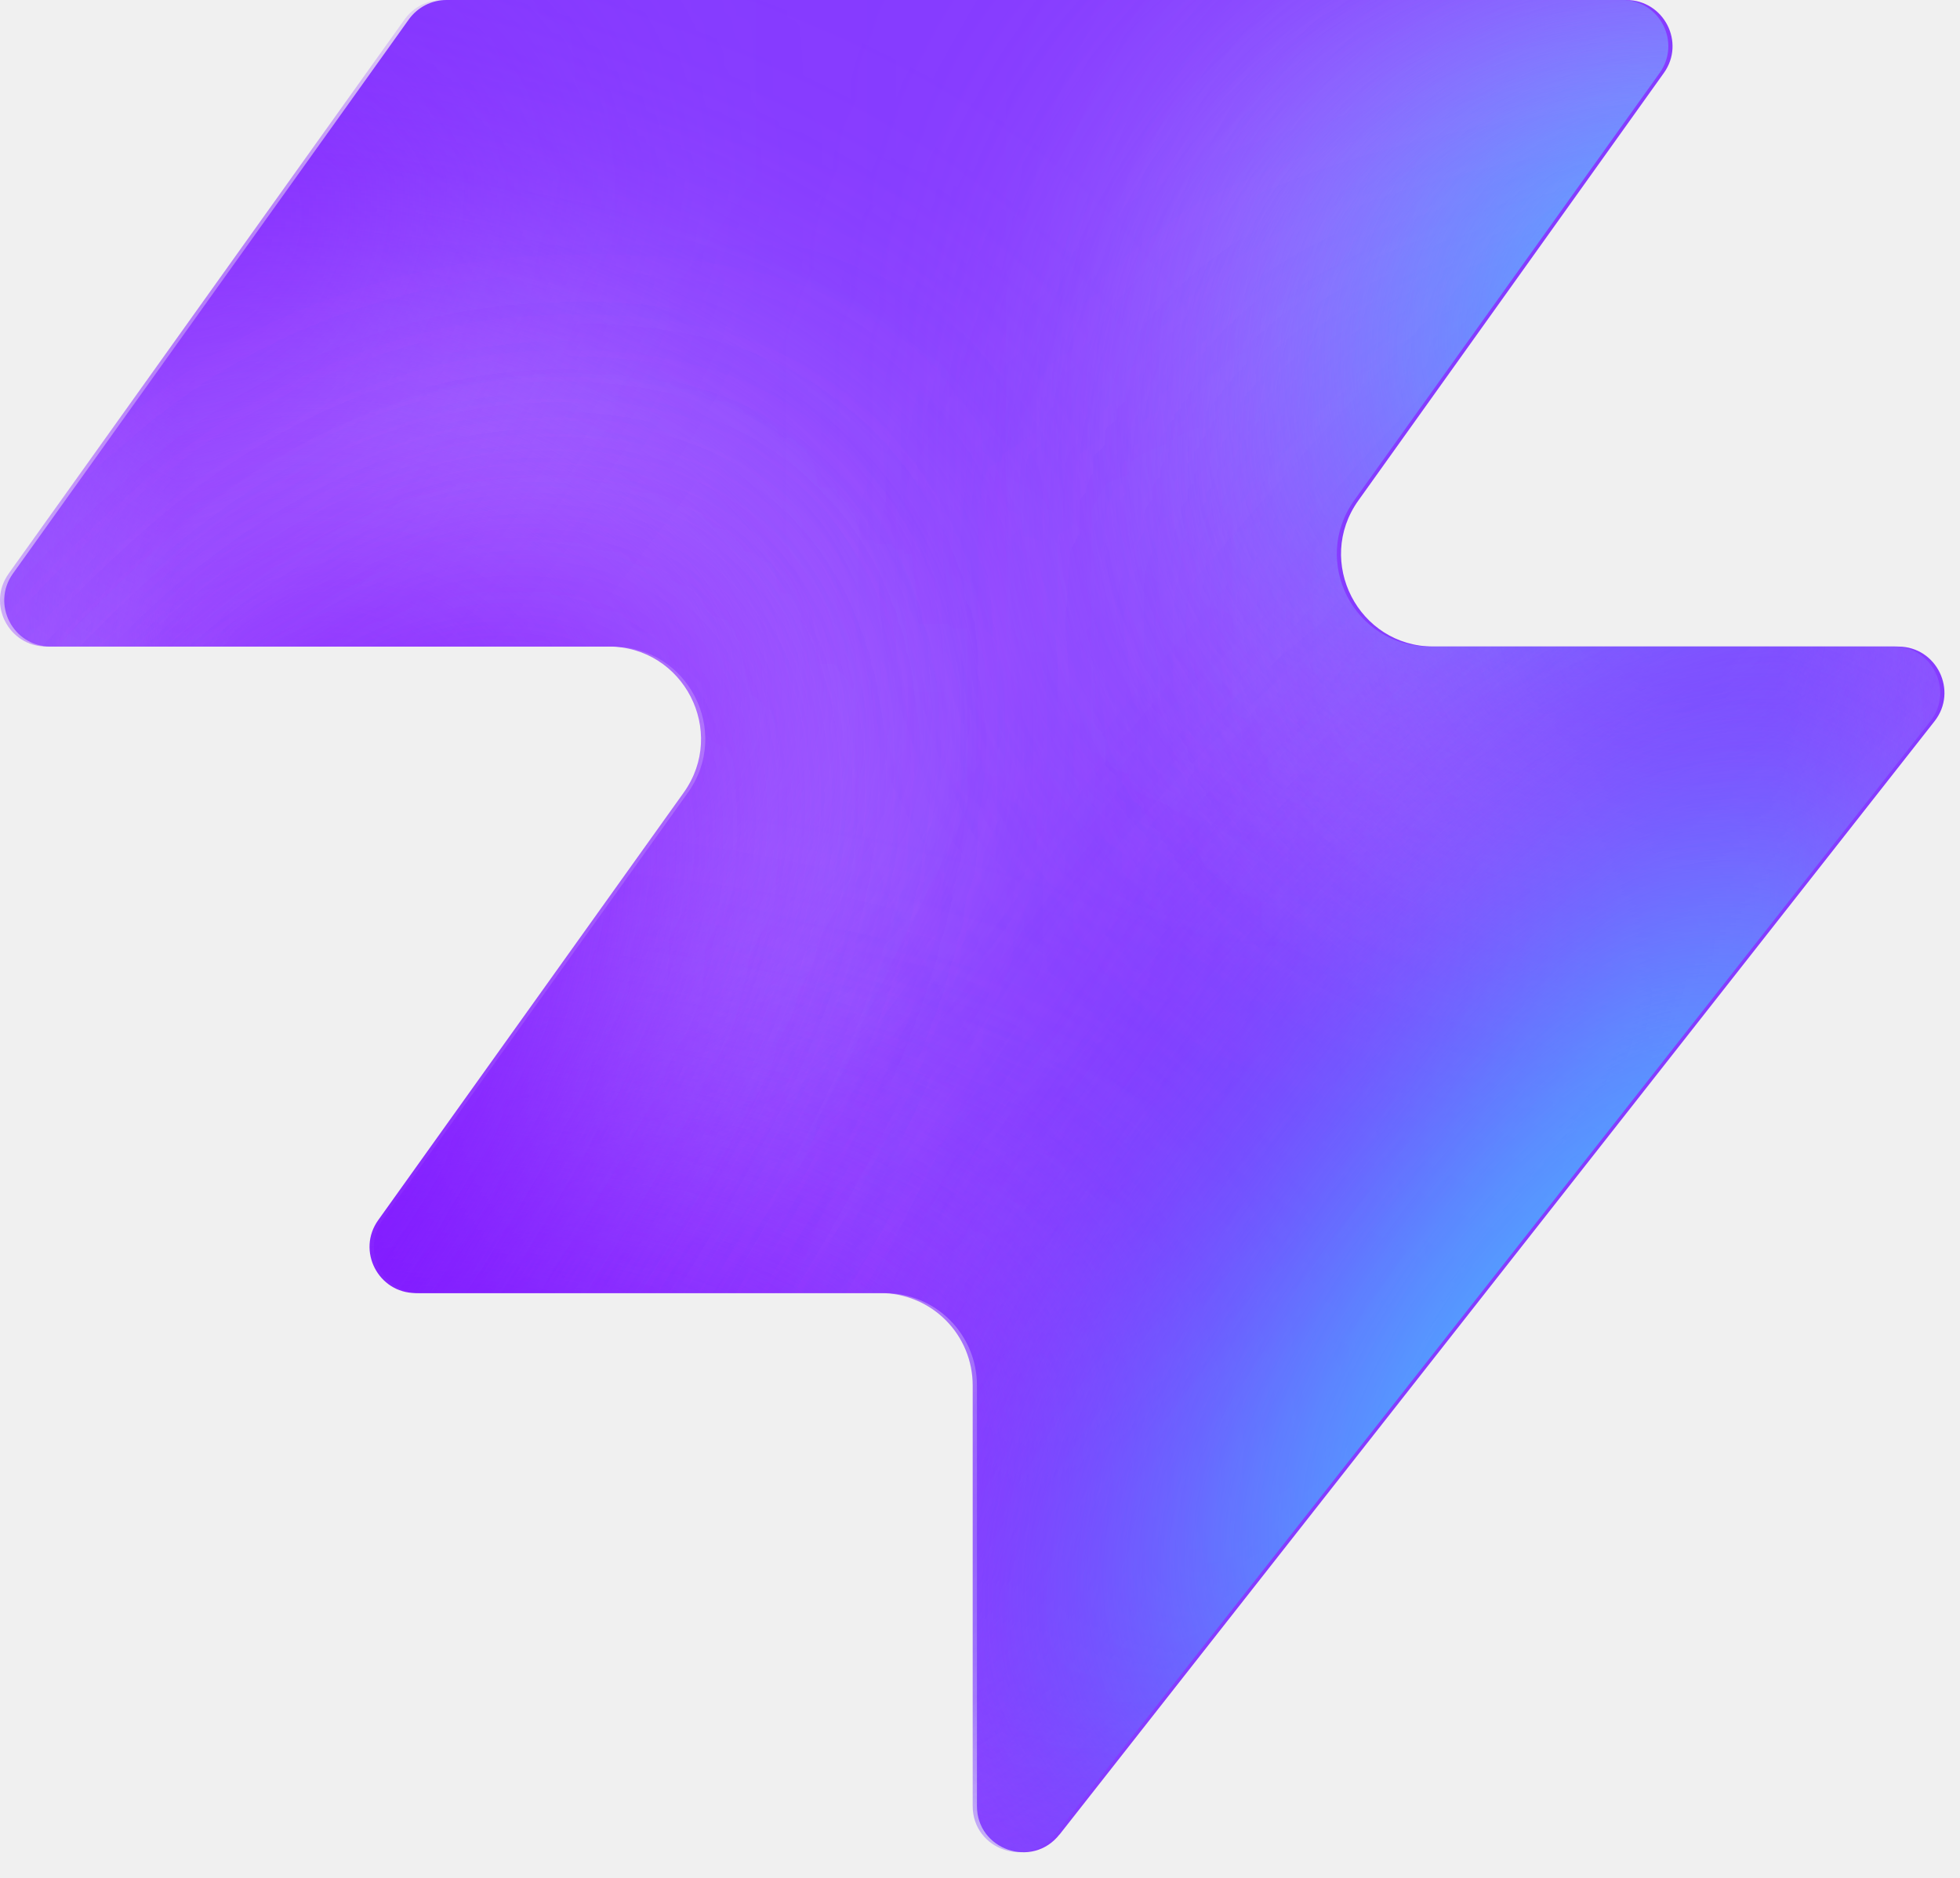
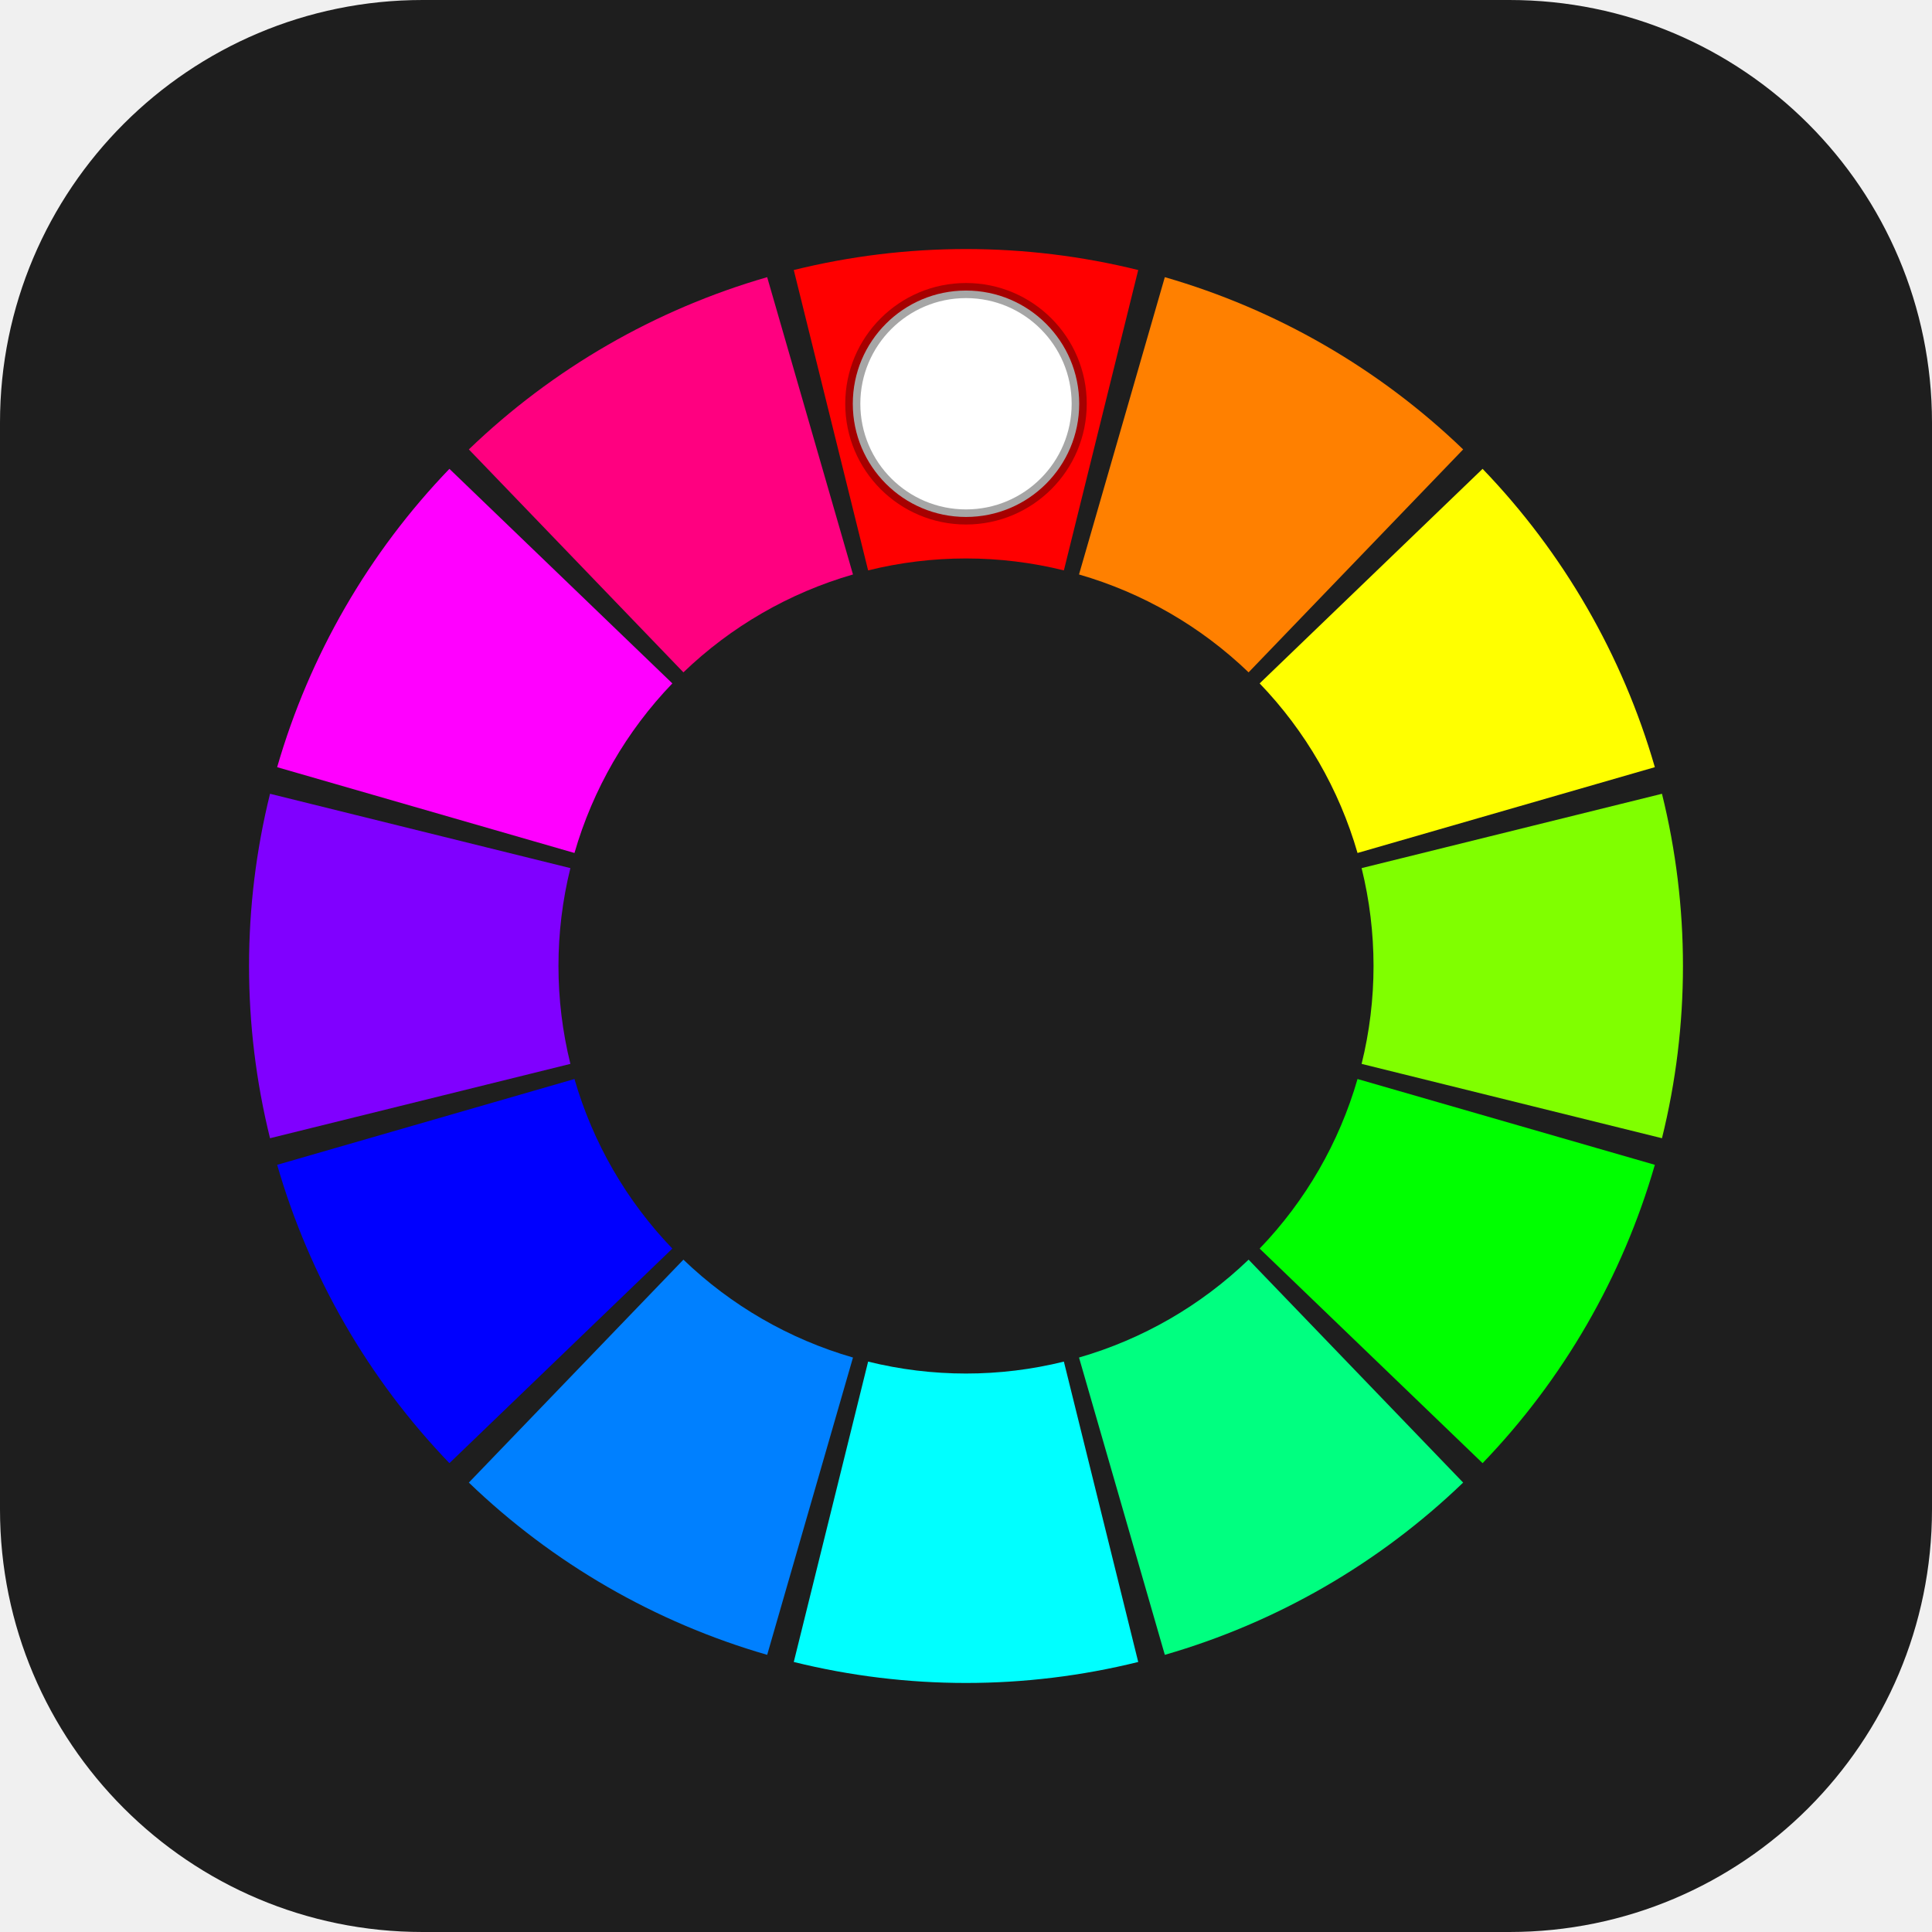
- <svg xmlns="http://www.w3.org/2000/svg" width="48" height="46" fill="none" viewBox="0 0 48 46">
-   <path fill="#863bff" d="M25.946 44.938c-.664.845-2.021.375-2.021-.698V33.937a2.26 2.26 0 0 0-2.262-2.262H10.287c-.92 0-1.456-1.04-.92-1.788l7.48-10.471c1.07-1.497 0-3.578-1.842-3.578H1.237c-.92 0-1.456-1.04-.92-1.788L10.013.474c.214-.297.556-.474.92-.474h28.894c.92 0 1.456 1.04.92 1.788l-7.48 10.471c-1.07 1.498 0 3.579 1.842 3.579h11.377c.943 0 1.473 1.088.89 1.83L25.947 44.94z" style="fill:#863bff;fill:color(display-p3 .525 .23 1);fill-opacity:1" />
-   <mask id="a" width="48" height="46" x="0" y="0" maskUnits="userSpaceOnUse" style="mask-type:alpha">
-     <path fill="#000" d="M25.842 44.938c-.664.844-2.021.375-2.021-.698V33.937a2.26 2.26 0 0 0-2.262-2.262H10.183c-.92 0-1.456-1.04-.92-1.788l7.48-10.471c1.07-1.498 0-3.579-1.842-3.579H1.133c-.92 0-1.456-1.04-.92-1.787L9.91.473c.214-.297.556-.474.92-.474h28.894c.92 0 1.456 1.04.92 1.788l-7.48 10.471c-1.07 1.498 0 3.578 1.842 3.578h11.377c.943 0 1.473 1.088.89 1.832L25.843 44.94z" style="fill:#000;fill-opacity:1" />
-   </mask>
-   <g mask="url(#a)">
-     <g filter="url(#b)">
-       <ellipse cx="5.508" cy="14.704" fill="#ede6ff" rx="5.508" ry="14.704" style="fill:#ede6ff;fill:color(display-p3 .927 .903 1);fill-opacity:1" transform="matrix(.00324 1 1 -.00324 -4.47 31.516)" />
-     </g>
-     <g filter="url(#c)">
-       <ellipse cx="10.399" cy="29.851" fill="#ede6ff" rx="10.399" ry="29.851" style="fill:#ede6ff;fill:color(display-p3 .927 .903 1);fill-opacity:1" transform="matrix(.00324 1 1 -.00324 -39.328 7.883)" />
-     </g>
-     <g filter="url(#d)">
-       <ellipse cx="5.508" cy="30.487" fill="#7e14ff" rx="5.508" ry="30.487" style="fill:#7e14ff;fill:color(display-p3 .492 .077 1);fill-opacity:1" transform="rotate(89.814 -25.913 -14.639)scale(1 -1)" />
-     </g>
-     <g filter="url(#e)">
-       <ellipse cx="5.508" cy="30.599" fill="#7e14ff" rx="5.508" ry="30.599" style="fill:#7e14ff;fill:color(display-p3 .492 .077 1);fill-opacity:1" transform="rotate(89.814 -32.644 -3.334)scale(1 -1)" />
-     </g>
-     <g filter="url(#f)">
-       <ellipse cx="5.508" cy="30.599" fill="#7e14ff" rx="5.508" ry="30.599" style="fill:#7e14ff;fill:color(display-p3 .492 .077 1);fill-opacity:1" transform="matrix(.00324 1 1 -.00324 -34.34 30.47)" />
-     </g>
-     <g filter="url(#g)">
-       <ellipse cx="14.072" cy="22.078" fill="#ede6ff" rx="14.072" ry="22.078" style="fill:#ede6ff;fill:color(display-p3 .927 .903 1);fill-opacity:1" transform="rotate(93.35 24.506 48.493)scale(-1 1)" />
-     </g>
-     <g filter="url(#h)">
-       <ellipse cx="3.47" cy="21.501" fill="#7e14ff" rx="3.47" ry="21.501" style="fill:#7e14ff;fill:color(display-p3 .492 .077 1);fill-opacity:1" transform="rotate(89.009 28.708 47.59)scale(-1 1)" />
-     </g>
-     <g filter="url(#i)">
-       <ellipse cx="3.47" cy="21.501" fill="#7e14ff" rx="3.47" ry="21.501" style="fill:#7e14ff;fill:color(display-p3 .492 .077 1);fill-opacity:1" transform="rotate(89.009 28.708 47.59)scale(-1 1)" />
-     </g>
-     <g filter="url(#j)">
-       <ellipse cx=".387" cy="8.972" fill="#7e14ff" rx="4.407" ry="29.108" style="fill:#7e14ff;fill:color(display-p3 .492 .077 1);fill-opacity:1" transform="rotate(39.51 .387 8.972)" />
-     </g>
-     <g filter="url(#k)">
-       <ellipse cx="47.523" cy="-6.092" fill="#7e14ff" rx="4.407" ry="29.108" style="fill:#7e14ff;fill:color(display-p3 .492 .077 1);fill-opacity:1" transform="rotate(37.892 47.523 -6.092)" />
-     </g>
-     <g filter="url(#l)">
-       <ellipse cx="41.412" cy="6.333" fill="#47bfff" rx="5.971" ry="9.665" style="fill:#47bfff;fill:color(display-p3 .28 .748 1);fill-opacity:1" transform="rotate(37.892 41.412 6.333)" />
-     </g>
-     <g filter="url(#m)">
-       <ellipse cx="-1.879" cy="38.332" fill="#7e14ff" rx="4.407" ry="29.108" style="fill:#7e14ff;fill:color(display-p3 .492 .077 1);fill-opacity:1" transform="rotate(37.892 -1.88 38.332)" />
-     </g>
-     <g filter="url(#n)">
-       <ellipse cx="-1.879" cy="38.332" fill="#7e14ff" rx="4.407" ry="29.108" style="fill:#7e14ff;fill:color(display-p3 .492 .077 1);fill-opacity:1" transform="rotate(37.892 -1.88 38.332)" />
-     </g>
-     <g filter="url(#o)">
-       <ellipse cx="35.651" cy="29.907" fill="#7e14ff" rx="4.407" ry="29.108" style="fill:#7e14ff;fill:color(display-p3 .492 .077 1);fill-opacity:1" transform="rotate(37.892 35.651 29.907)" />
-     </g>
-     <g filter="url(#p)">
-       <ellipse cx="38.418" cy="32.4" fill="#47bfff" rx="5.971" ry="15.297" style="fill:#47bfff;fill:color(display-p3 .28 .748 1);fill-opacity:1" transform="rotate(37.892 38.418 32.4)" />
-     </g>
-   </g>
-   <defs>
-     <filter id="b" width="60.045" height="41.654" x="-19.77" y="16.149" color-interpolation-filters="sRGB" filterUnits="userSpaceOnUse">
-       <feFlood flood-opacity="0" result="BackgroundImageFix" />
-       <feBlend in="SourceGraphic" in2="BackgroundImageFix" result="shape" />
-       <feGaussianBlur result="effect1_foregroundBlur_2002_17158" stdDeviation="7.659" />
-     </filter>
-     <filter id="c" width="90.34" height="51.437" x="-54.613" y="-7.533" color-interpolation-filters="sRGB" filterUnits="userSpaceOnUse">
-       <feFlood flood-opacity="0" result="BackgroundImageFix" />
-       <feBlend in="SourceGraphic" in2="BackgroundImageFix" result="shape" />
-       <feGaussianBlur result="effect1_foregroundBlur_2002_17158" stdDeviation="7.659" />
-     </filter>
-     <filter id="d" width="79.355" height="29.4" x="-49.64" y="2.03" color-interpolation-filters="sRGB" filterUnits="userSpaceOnUse">
-       <feFlood flood-opacity="0" result="BackgroundImageFix" />
-       <feBlend in="SourceGraphic" in2="BackgroundImageFix" result="shape" />
-       <feGaussianBlur result="effect1_foregroundBlur_2002_17158" stdDeviation="4.596" />
-     </filter>
-     <filter id="e" width="79.579" height="29.4" x="-45.045" y="20.029" color-interpolation-filters="sRGB" filterUnits="userSpaceOnUse">
-       <feFlood flood-opacity="0" result="BackgroundImageFix" />
-       <feBlend in="SourceGraphic" in2="BackgroundImageFix" result="shape" />
-       <feGaussianBlur result="effect1_foregroundBlur_2002_17158" stdDeviation="4.596" />
-     </filter>
-     <filter id="f" width="79.579" height="29.4" x="-43.513" y="21.178" color-interpolation-filters="sRGB" filterUnits="userSpaceOnUse">
-       <feFlood flood-opacity="0" result="BackgroundImageFix" />
-       <feBlend in="SourceGraphic" in2="BackgroundImageFix" result="shape" />
-       <feGaussianBlur result="effect1_foregroundBlur_2002_17158" stdDeviation="4.596" />
-     </filter>
-     <filter id="g" width="74.749" height="58.852" x="15.756" y="-17.901" color-interpolation-filters="sRGB" filterUnits="userSpaceOnUse">
-       <feFlood flood-opacity="0" result="BackgroundImageFix" />
-       <feBlend in="SourceGraphic" in2="BackgroundImageFix" result="shape" />
-       <feGaussianBlur result="effect1_foregroundBlur_2002_17158" stdDeviation="7.659" />
-     </filter>
-     <filter id="h" width="61.377" height="25.362" x="23.548" y="2.284" color-interpolation-filters="sRGB" filterUnits="userSpaceOnUse">
-       <feFlood flood-opacity="0" result="BackgroundImageFix" />
-       <feBlend in="SourceGraphic" in2="BackgroundImageFix" result="shape" />
-       <feGaussianBlur result="effect1_foregroundBlur_2002_17158" stdDeviation="4.596" />
-     </filter>
-     <filter id="i" width="61.377" height="25.362" x="23.548" y="2.284" color-interpolation-filters="sRGB" filterUnits="userSpaceOnUse">
-       <feFlood flood-opacity="0" result="BackgroundImageFix" />
-       <feBlend in="SourceGraphic" in2="BackgroundImageFix" result="shape" />
-       <feGaussianBlur result="effect1_foregroundBlur_2002_17158" stdDeviation="4.596" />
-     </filter>
-     <filter id="j" width="56.045" height="63.649" x="-27.636" y="-22.853" color-interpolation-filters="sRGB" filterUnits="userSpaceOnUse">
-       <feFlood flood-opacity="0" result="BackgroundImageFix" />
-       <feBlend in="SourceGraphic" in2="BackgroundImageFix" result="shape" />
-       <feGaussianBlur result="effect1_foregroundBlur_2002_17158" stdDeviation="4.596" />
-     </filter>
-     <filter id="k" width="54.814" height="64.646" x="20.116" y="-38.415" color-interpolation-filters="sRGB" filterUnits="userSpaceOnUse">
-       <feFlood flood-opacity="0" result="BackgroundImageFix" />
-       <feBlend in="SourceGraphic" in2="BackgroundImageFix" result="shape" />
-       <feGaussianBlur result="effect1_foregroundBlur_2002_17158" stdDeviation="4.596" />
-     </filter>
-     <filter id="l" width="33.541" height="35.313" x="24.641" y="-11.323" color-interpolation-filters="sRGB" filterUnits="userSpaceOnUse">
-       <feFlood flood-opacity="0" result="BackgroundImageFix" />
-       <feBlend in="SourceGraphic" in2="BackgroundImageFix" result="shape" />
-       <feGaussianBlur result="effect1_foregroundBlur_2002_17158" stdDeviation="4.596" />
-     </filter>
-     <filter id="m" width="54.814" height="64.646" x="-29.286" y="6.009" color-interpolation-filters="sRGB" filterUnits="userSpaceOnUse">
-       <feFlood flood-opacity="0" result="BackgroundImageFix" />
-       <feBlend in="SourceGraphic" in2="BackgroundImageFix" result="shape" />
-       <feGaussianBlur result="effect1_foregroundBlur_2002_17158" stdDeviation="4.596" />
-     </filter>
-     <filter id="n" width="54.814" height="64.646" x="-29.286" y="6.009" color-interpolation-filters="sRGB" filterUnits="userSpaceOnUse">
-       <feFlood flood-opacity="0" result="BackgroundImageFix" />
-       <feBlend in="SourceGraphic" in2="BackgroundImageFix" result="shape" />
-       <feGaussianBlur result="effect1_foregroundBlur_2002_17158" stdDeviation="4.596" />
-     </filter>
-     <filter id="o" width="54.814" height="64.646" x="8.244" y="-2.416" color-interpolation-filters="sRGB" filterUnits="userSpaceOnUse">
-       <feFlood flood-opacity="0" result="BackgroundImageFix" />
-       <feBlend in="SourceGraphic" in2="BackgroundImageFix" result="shape" />
-       <feGaussianBlur result="effect1_foregroundBlur_2002_17158" stdDeviation="4.596" />
-     </filter>
-     <filter id="p" width="39.409" height="43.623" x="18.713" y="10.588" color-interpolation-filters="sRGB" filterUnits="userSpaceOnUse">
-       <feFlood flood-opacity="0" result="BackgroundImageFix" />
-       <feBlend in="SourceGraphic" in2="BackgroundImageFix" result="shape" />
-       <feGaussianBlur result="effect1_foregroundBlur_2002_17158" stdDeviation="4.596" />
-     </filter>
-   </defs>
+ <svg xmlns="http://www.w3.org/2000/svg" viewBox="0 0 512 512" width="512" height="512">
+   <rect width="512" height="512" fill="#1E1E1E" rx="112" />
+   <path d="M210.36 71.56 A190 190 0 0 1 301.64 71.56 L281.94 151.16 A108 108 0 0 0 230.06 151.16 Z" fill="#FF0000" />
+   <path d="M308.69 73.45 A190 190 0 0 1 387.75 119.10 L330.89 178.18 A108 108 0 0 0 285.95 152.24 Z" fill="#FF8000" />
+   <path d="M392.90 124.25 A190 190 0 0 1 438.55 203.31 L359.76 226.05 A108 108 0 0 0 333.82 181.11 Z" fill="#FFFF00" />
+   <path d="M440.44 210.36 A190 190 0 0 1 440.44 301.64 L360.84 281.94 A108 108 0 0 0 360.84 230.06 Z" fill="#80FF00" />
+   <path d="M438.55 308.69 A190 190 0 0 1 392.90 387.75 L333.82 330.89 A108 108 0 0 0 359.76 285.95 Z" fill="#00FF00" />
+   <path d="M387.75 392.90 A190 190 0 0 1 308.69 438.55 L285.95 359.76 A108 108 0 0 0 330.89 333.82 Z" fill="#00FF80" />
+   <path d="M301.64 440.44 A190 190 0 0 1 210.36 440.44 L230.06 360.84 A108 108 0 0 0 281.94 360.84 Z" fill="#00FFFF" />
+   <path d="M203.31 438.55 A190 190 0 0 1 124.25 392.90 L181.11 333.82 A108 108 0 0 0 226.05 359.76 Z" fill="#0080FF" />
+   <path d="M119.10 387.75 A190 190 0 0 1 73.45 308.69 L152.24 285.95 A108 108 0 0 0 178.18 330.89 Z" fill="#0000FF" />
+   <path d="M71.56 301.64 A190 190 0 0 1 71.56 210.36 L151.16 230.06 A108 108 0 0 0 151.16 281.94 Z" fill="#8000FF" />
+   <path d="M73.45 203.31 A190 190 0 0 1 119.10 124.25 L178.18 181.11 A108 108 0 0 0 152.24 226.05 Z" fill="#FF00FF" />
+   <path d="M124.25 119.10 A190 190 0 0 1 203.31 73.45 L226.05 152.24 A108 108 0 0 0 181.11 178.18 Z" fill="#FF0080" />
+   <circle cx="256.00" cy="107.00" r="30" fill="#fff" stroke="#000" stroke-opacity=".35" stroke-width="4" />
</svg>
